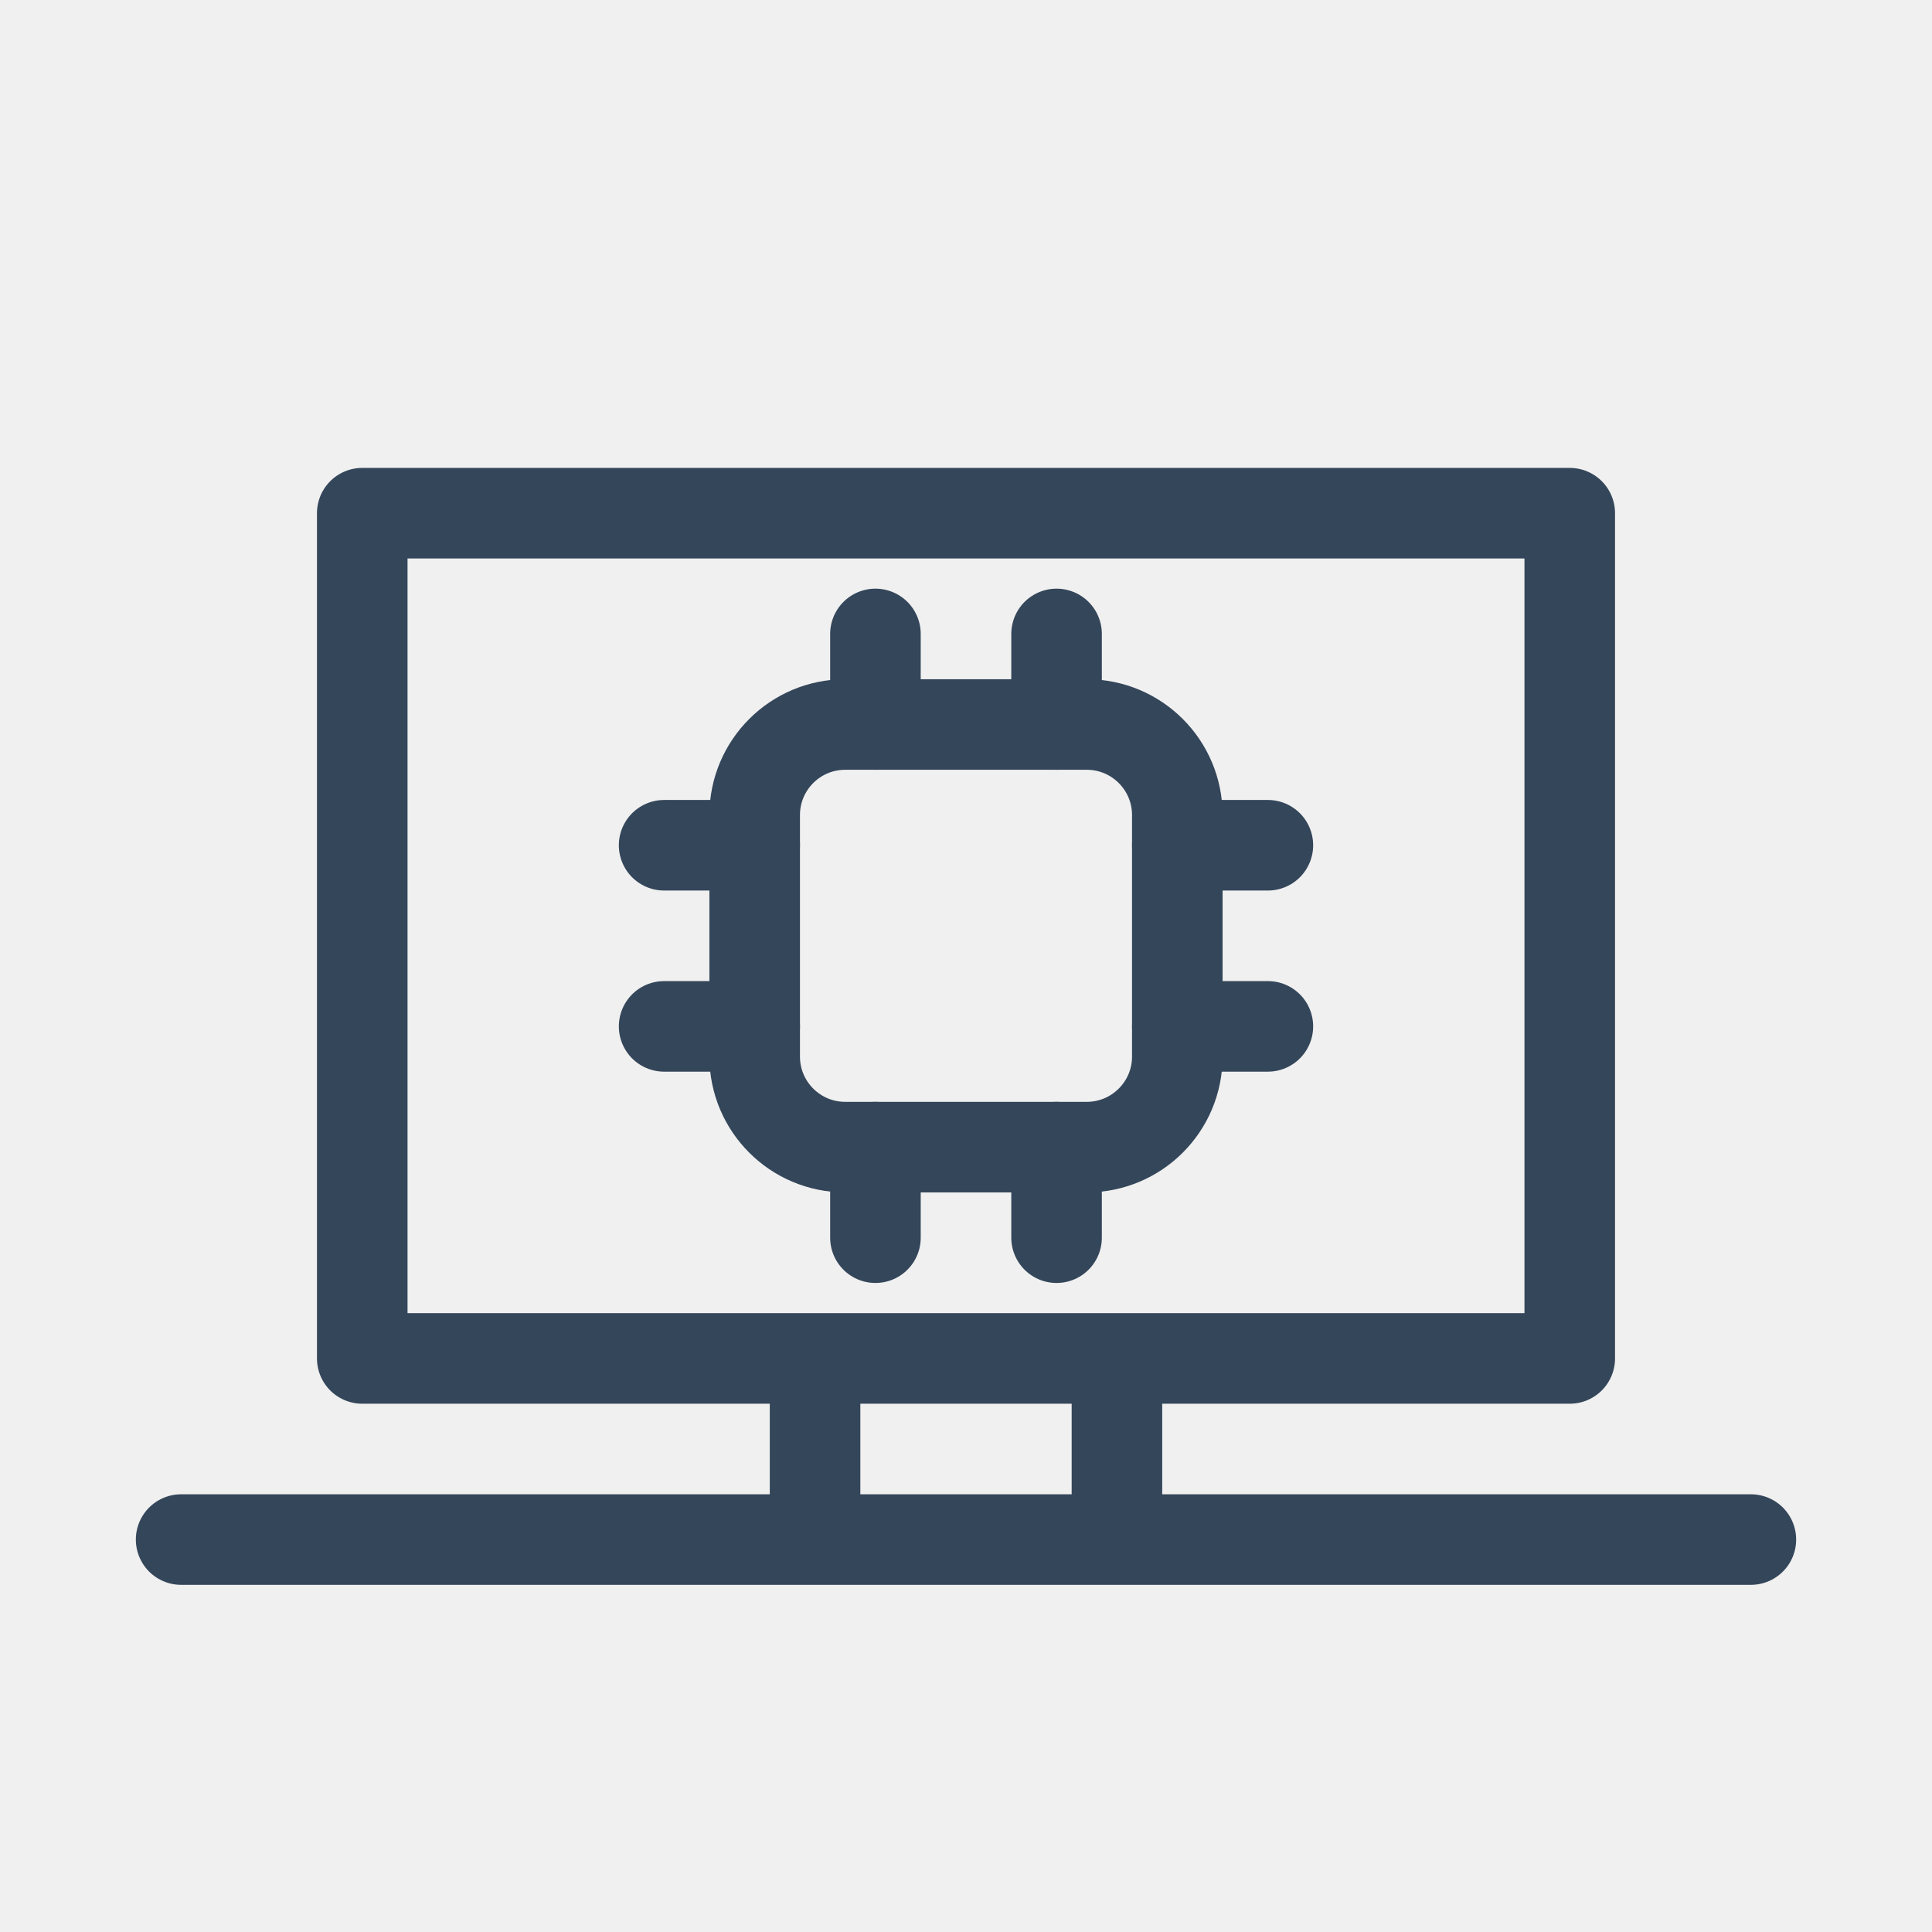
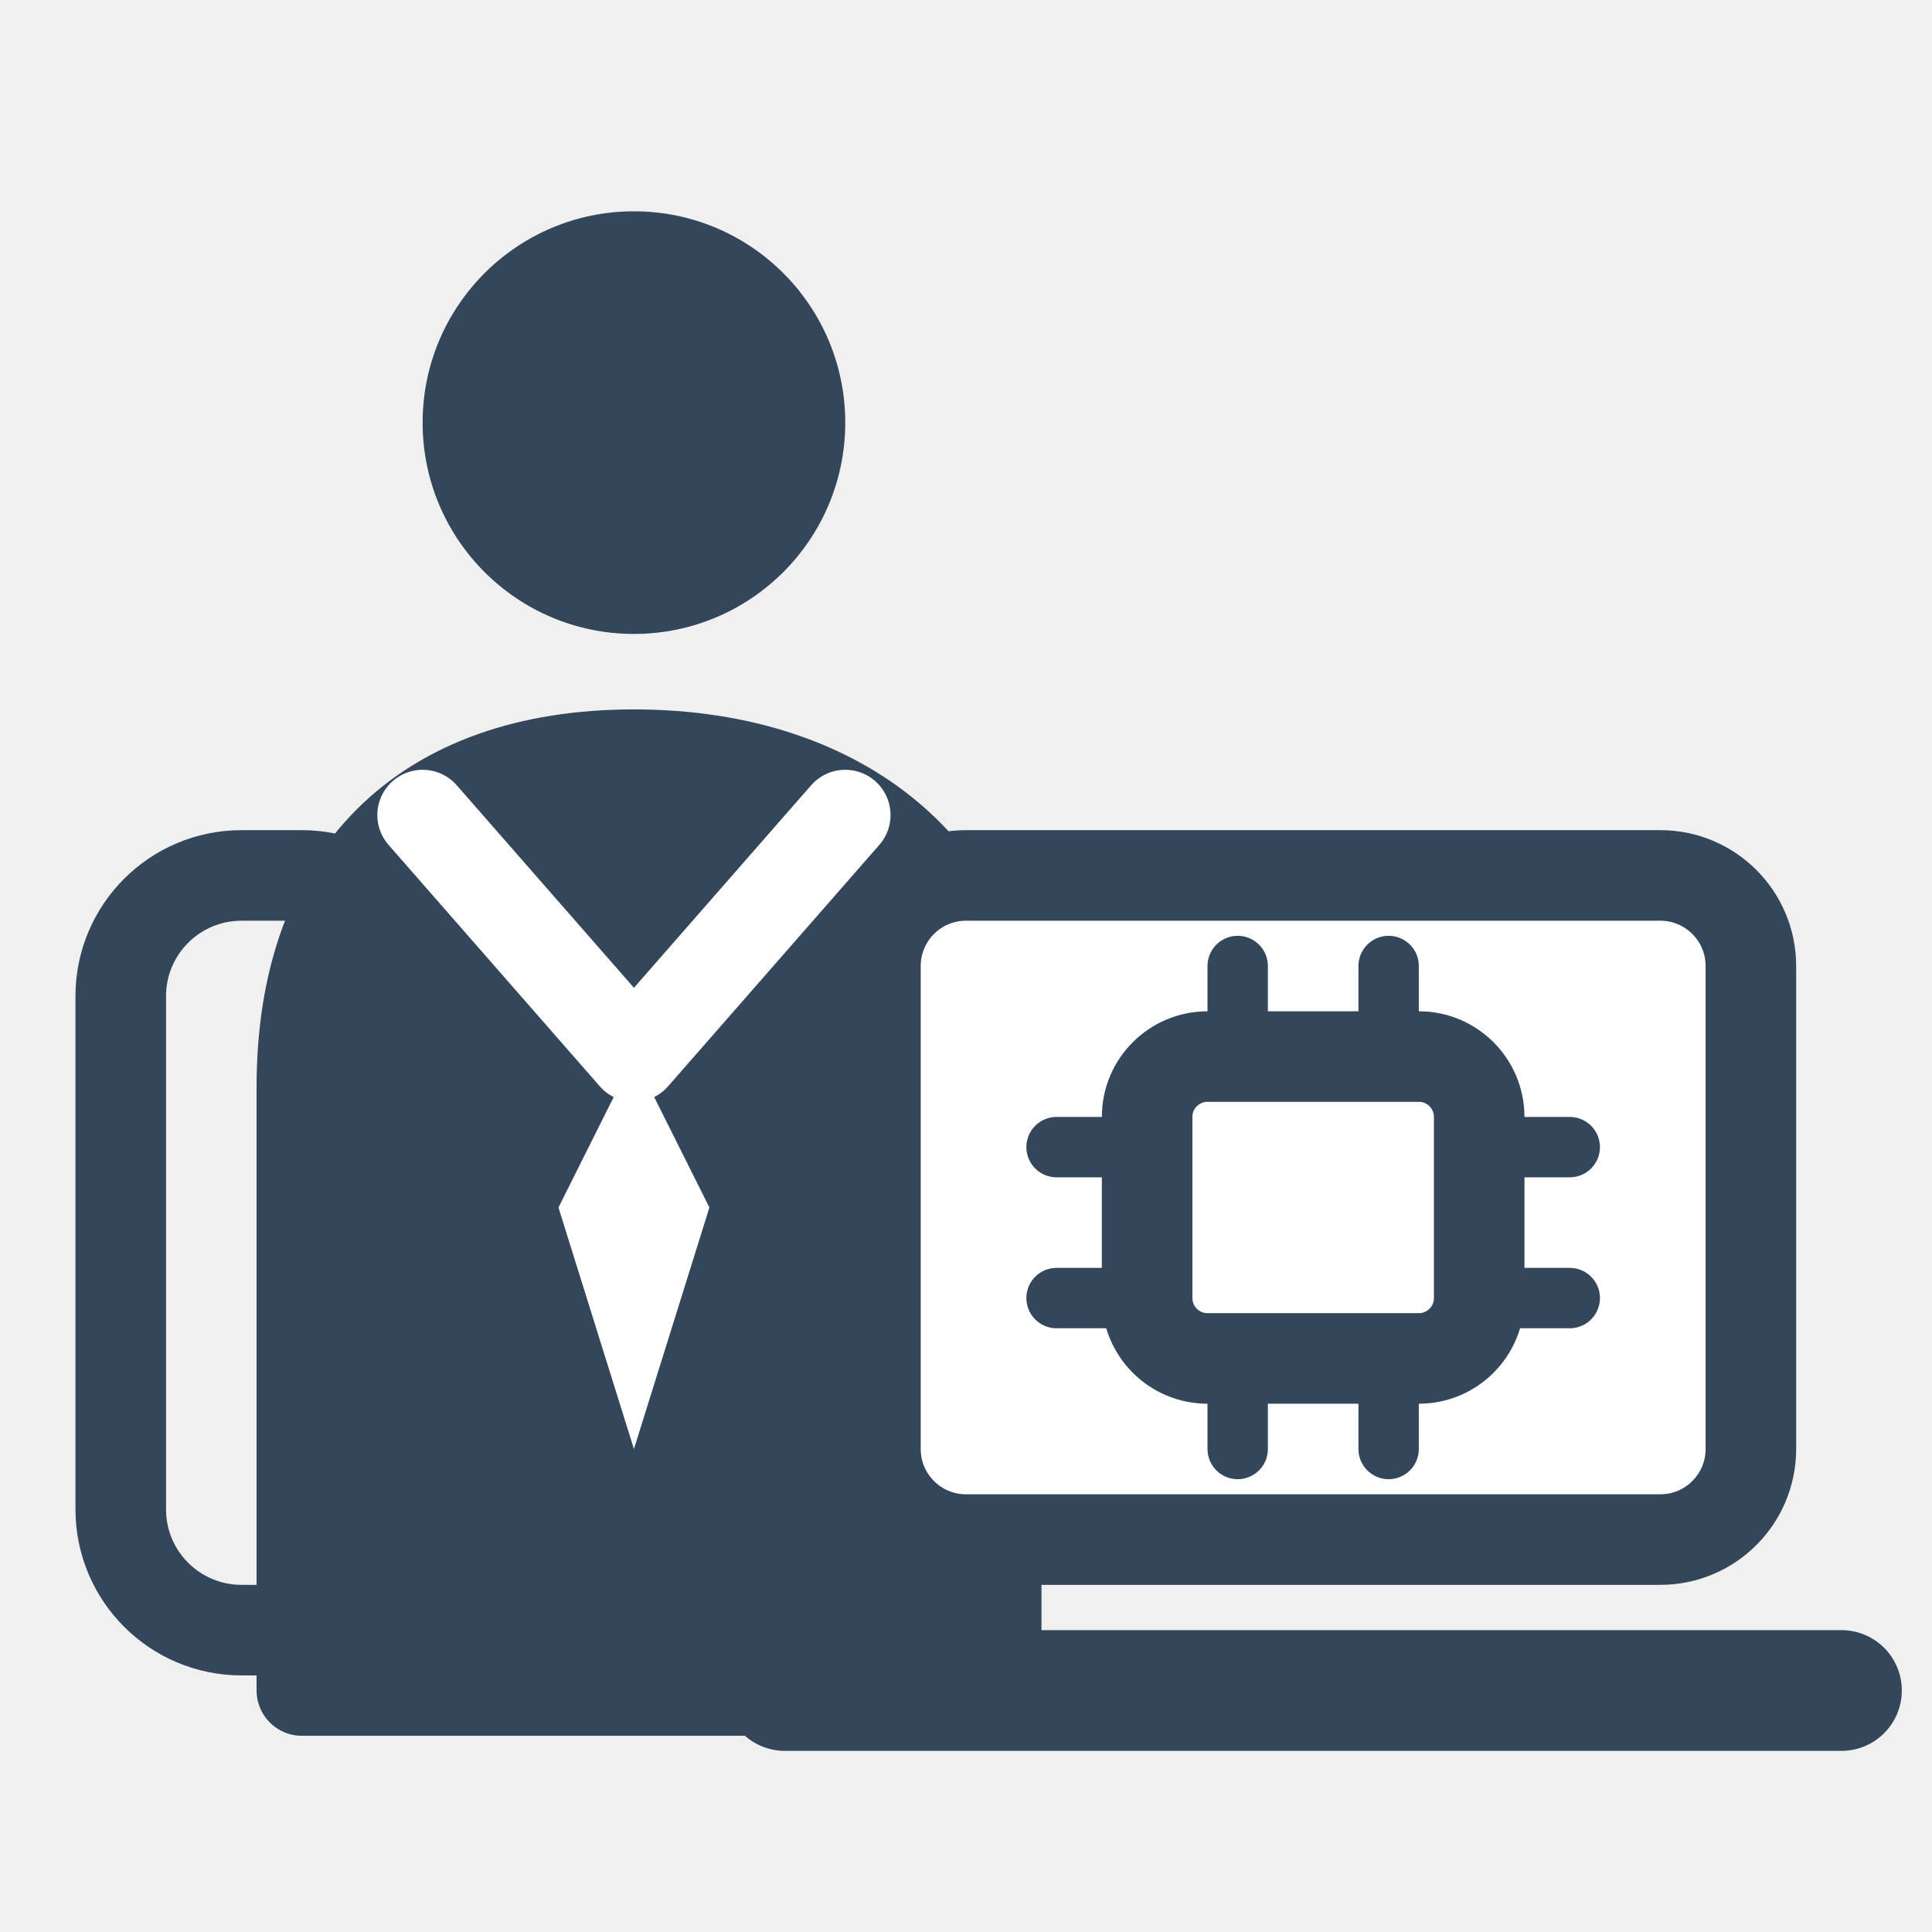
<svg xmlns="http://www.w3.org/2000/svg" viewBox="0 0 64 64" fill="none" stroke="#34465A" stroke-width="3" stroke-linecap="round" stroke-linejoin="round">
-   <path d="M12 17h40v28H12Zm-6 34h52M27 45v6m10-6v6" />
-   <rect x="25" y="24" width="14" height="14" rx="3" />
-   <path d="M29 21v3m6-3v3m-6 14v3m6-3v3M22 28h3m14 0h3m-20 6h3m14 0h3" />
+   <rect x="4" y="29" width="10" height="25" rx="4" />
+   <circle cx="21" cy="14" r="7" fill="#34465A" stroke="none" />
+   <path d="M10 56V36c0-7 4-11 11-11s12 4 12 11v20Z" fill="#34465A" />
+   <path d="m14 27 7 8 7-8" stroke="#fff" stroke-width="3" />
+   <path d="m21 35-2.5 5 2.5 8 2.5-8Z" fill="#fff" stroke="none" />
+   <rect x="29" y="29" width="29" height="22" rx="3" fill="#fff" />
+   <path d="M26 56h35" stroke-width="4" />
+   <rect x="38" y="35" width="11" height="10" rx="2" />
+   <path d="M41 32v3m5-3v3m-5 10v3m5-3v3m-11-10h3m11 0h3m-17 5h3m11 0h3" stroke-width="2" />
</svg>
